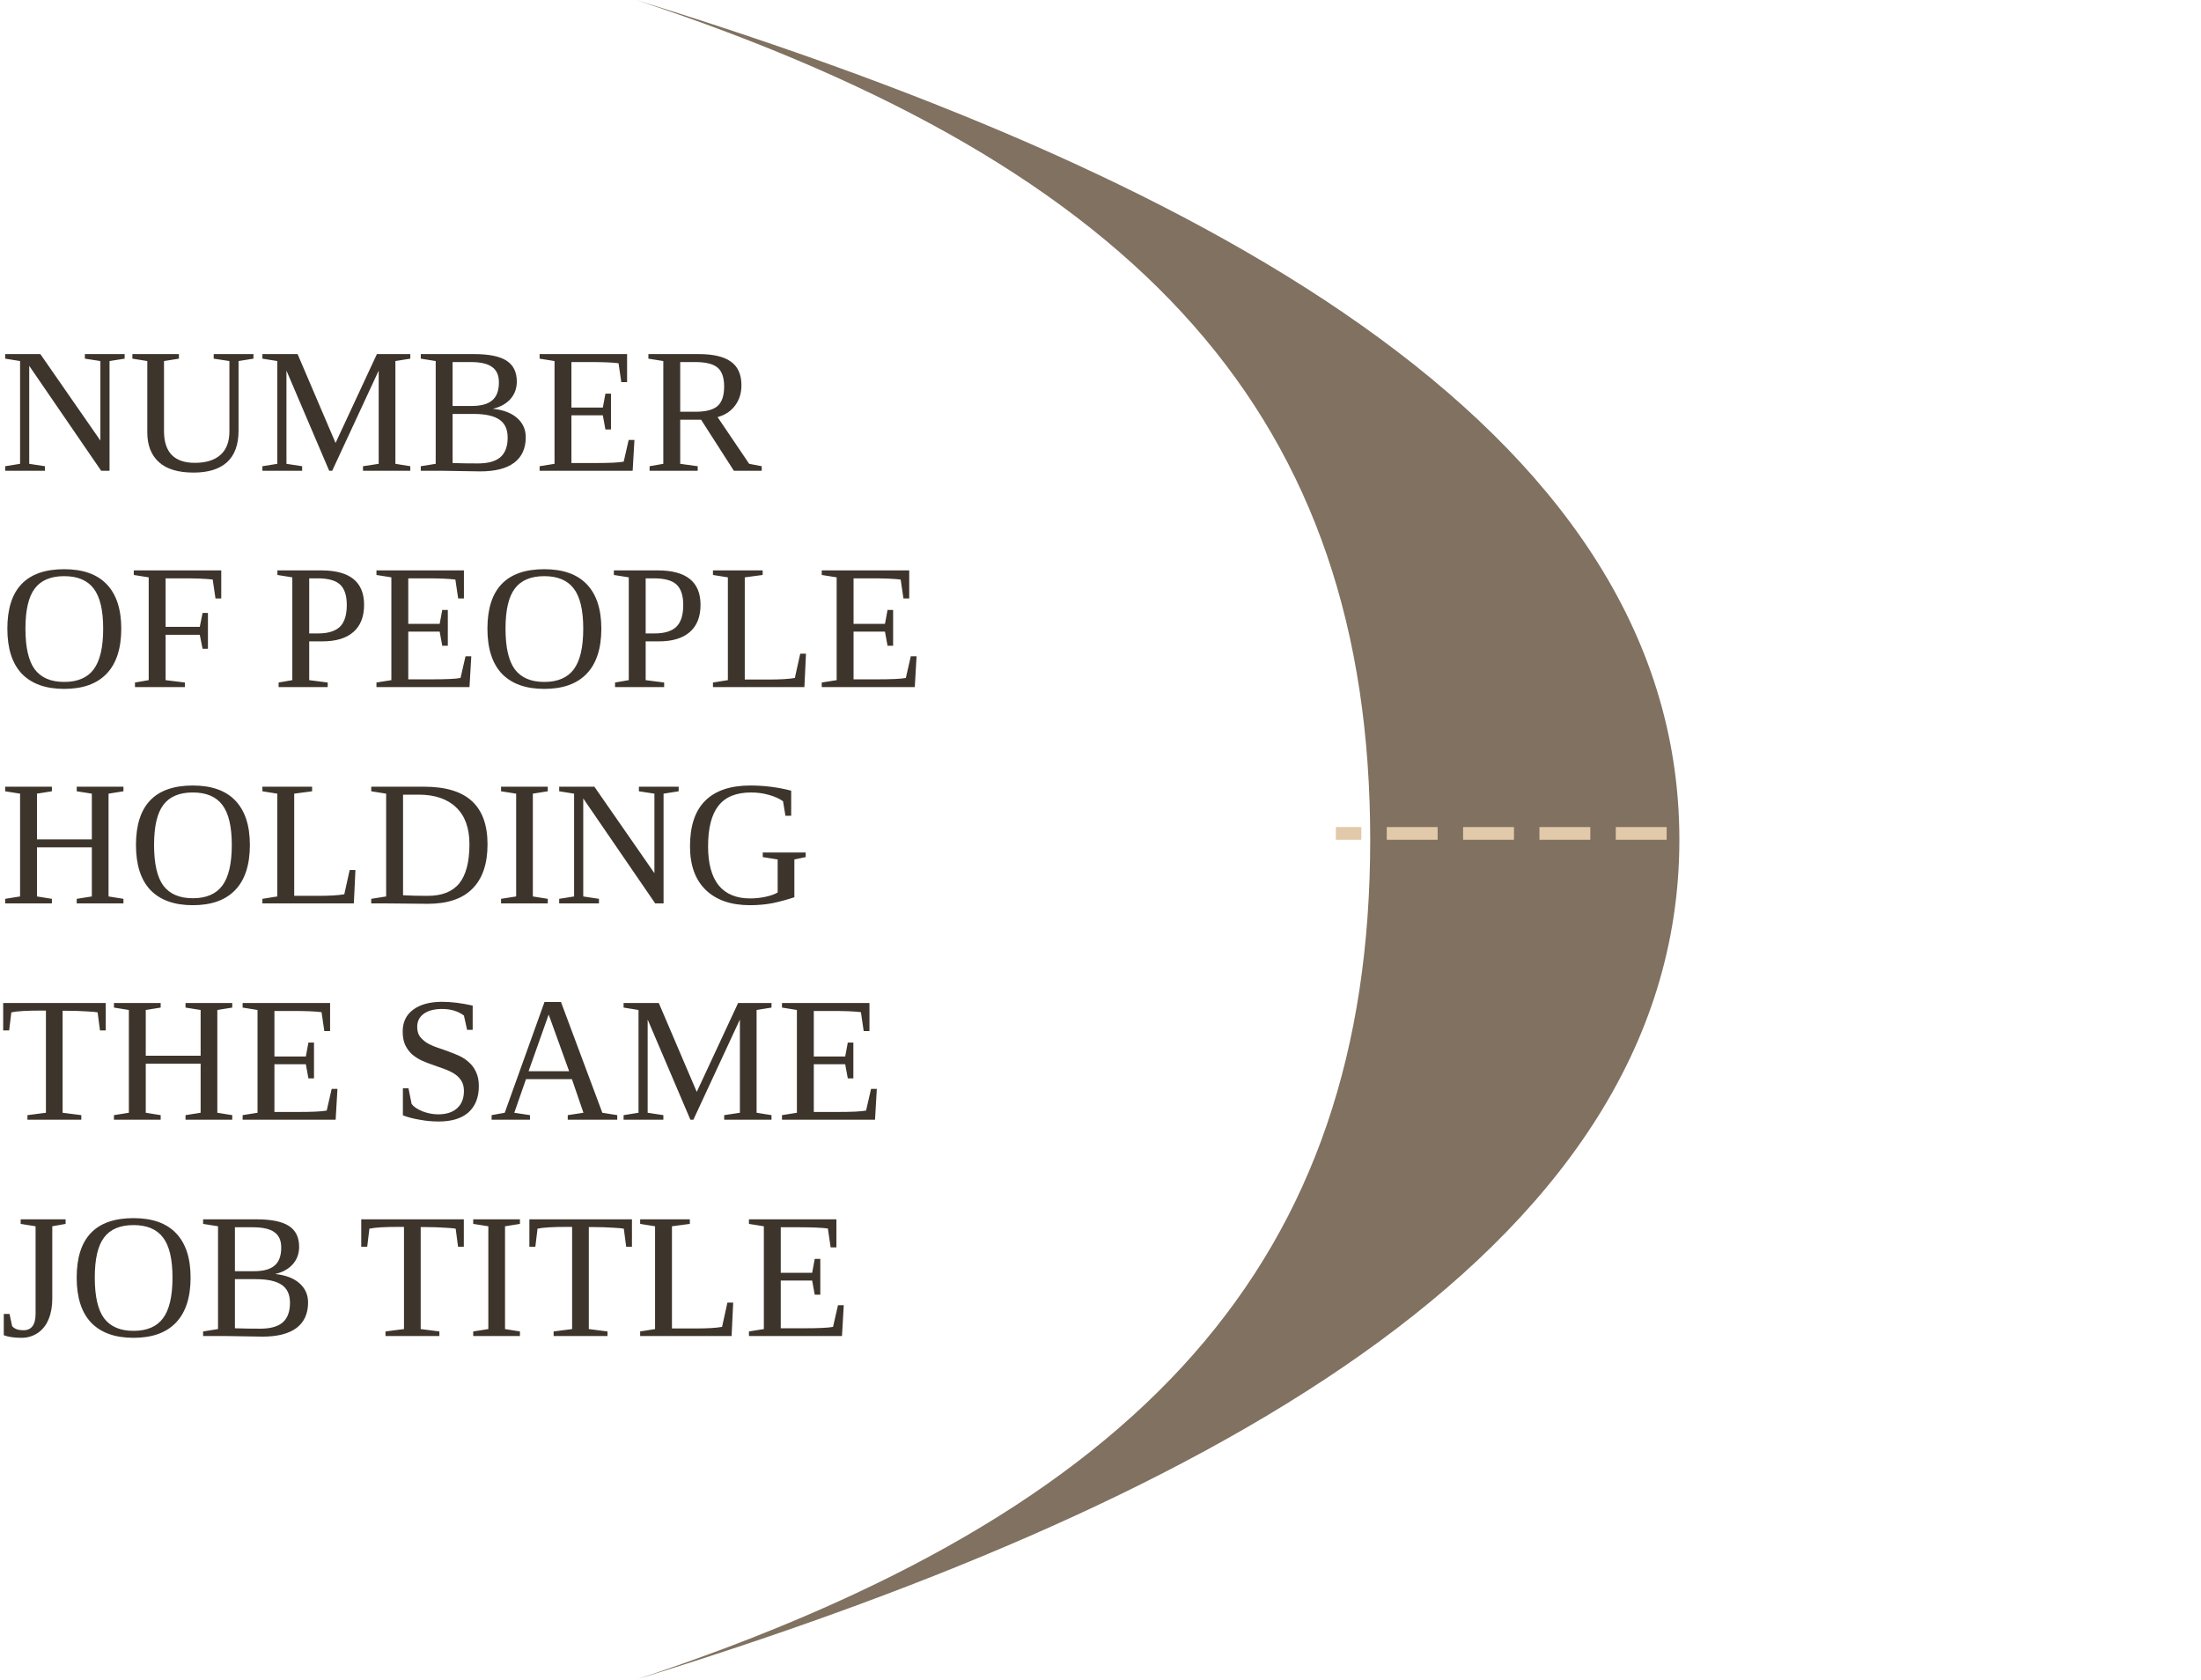
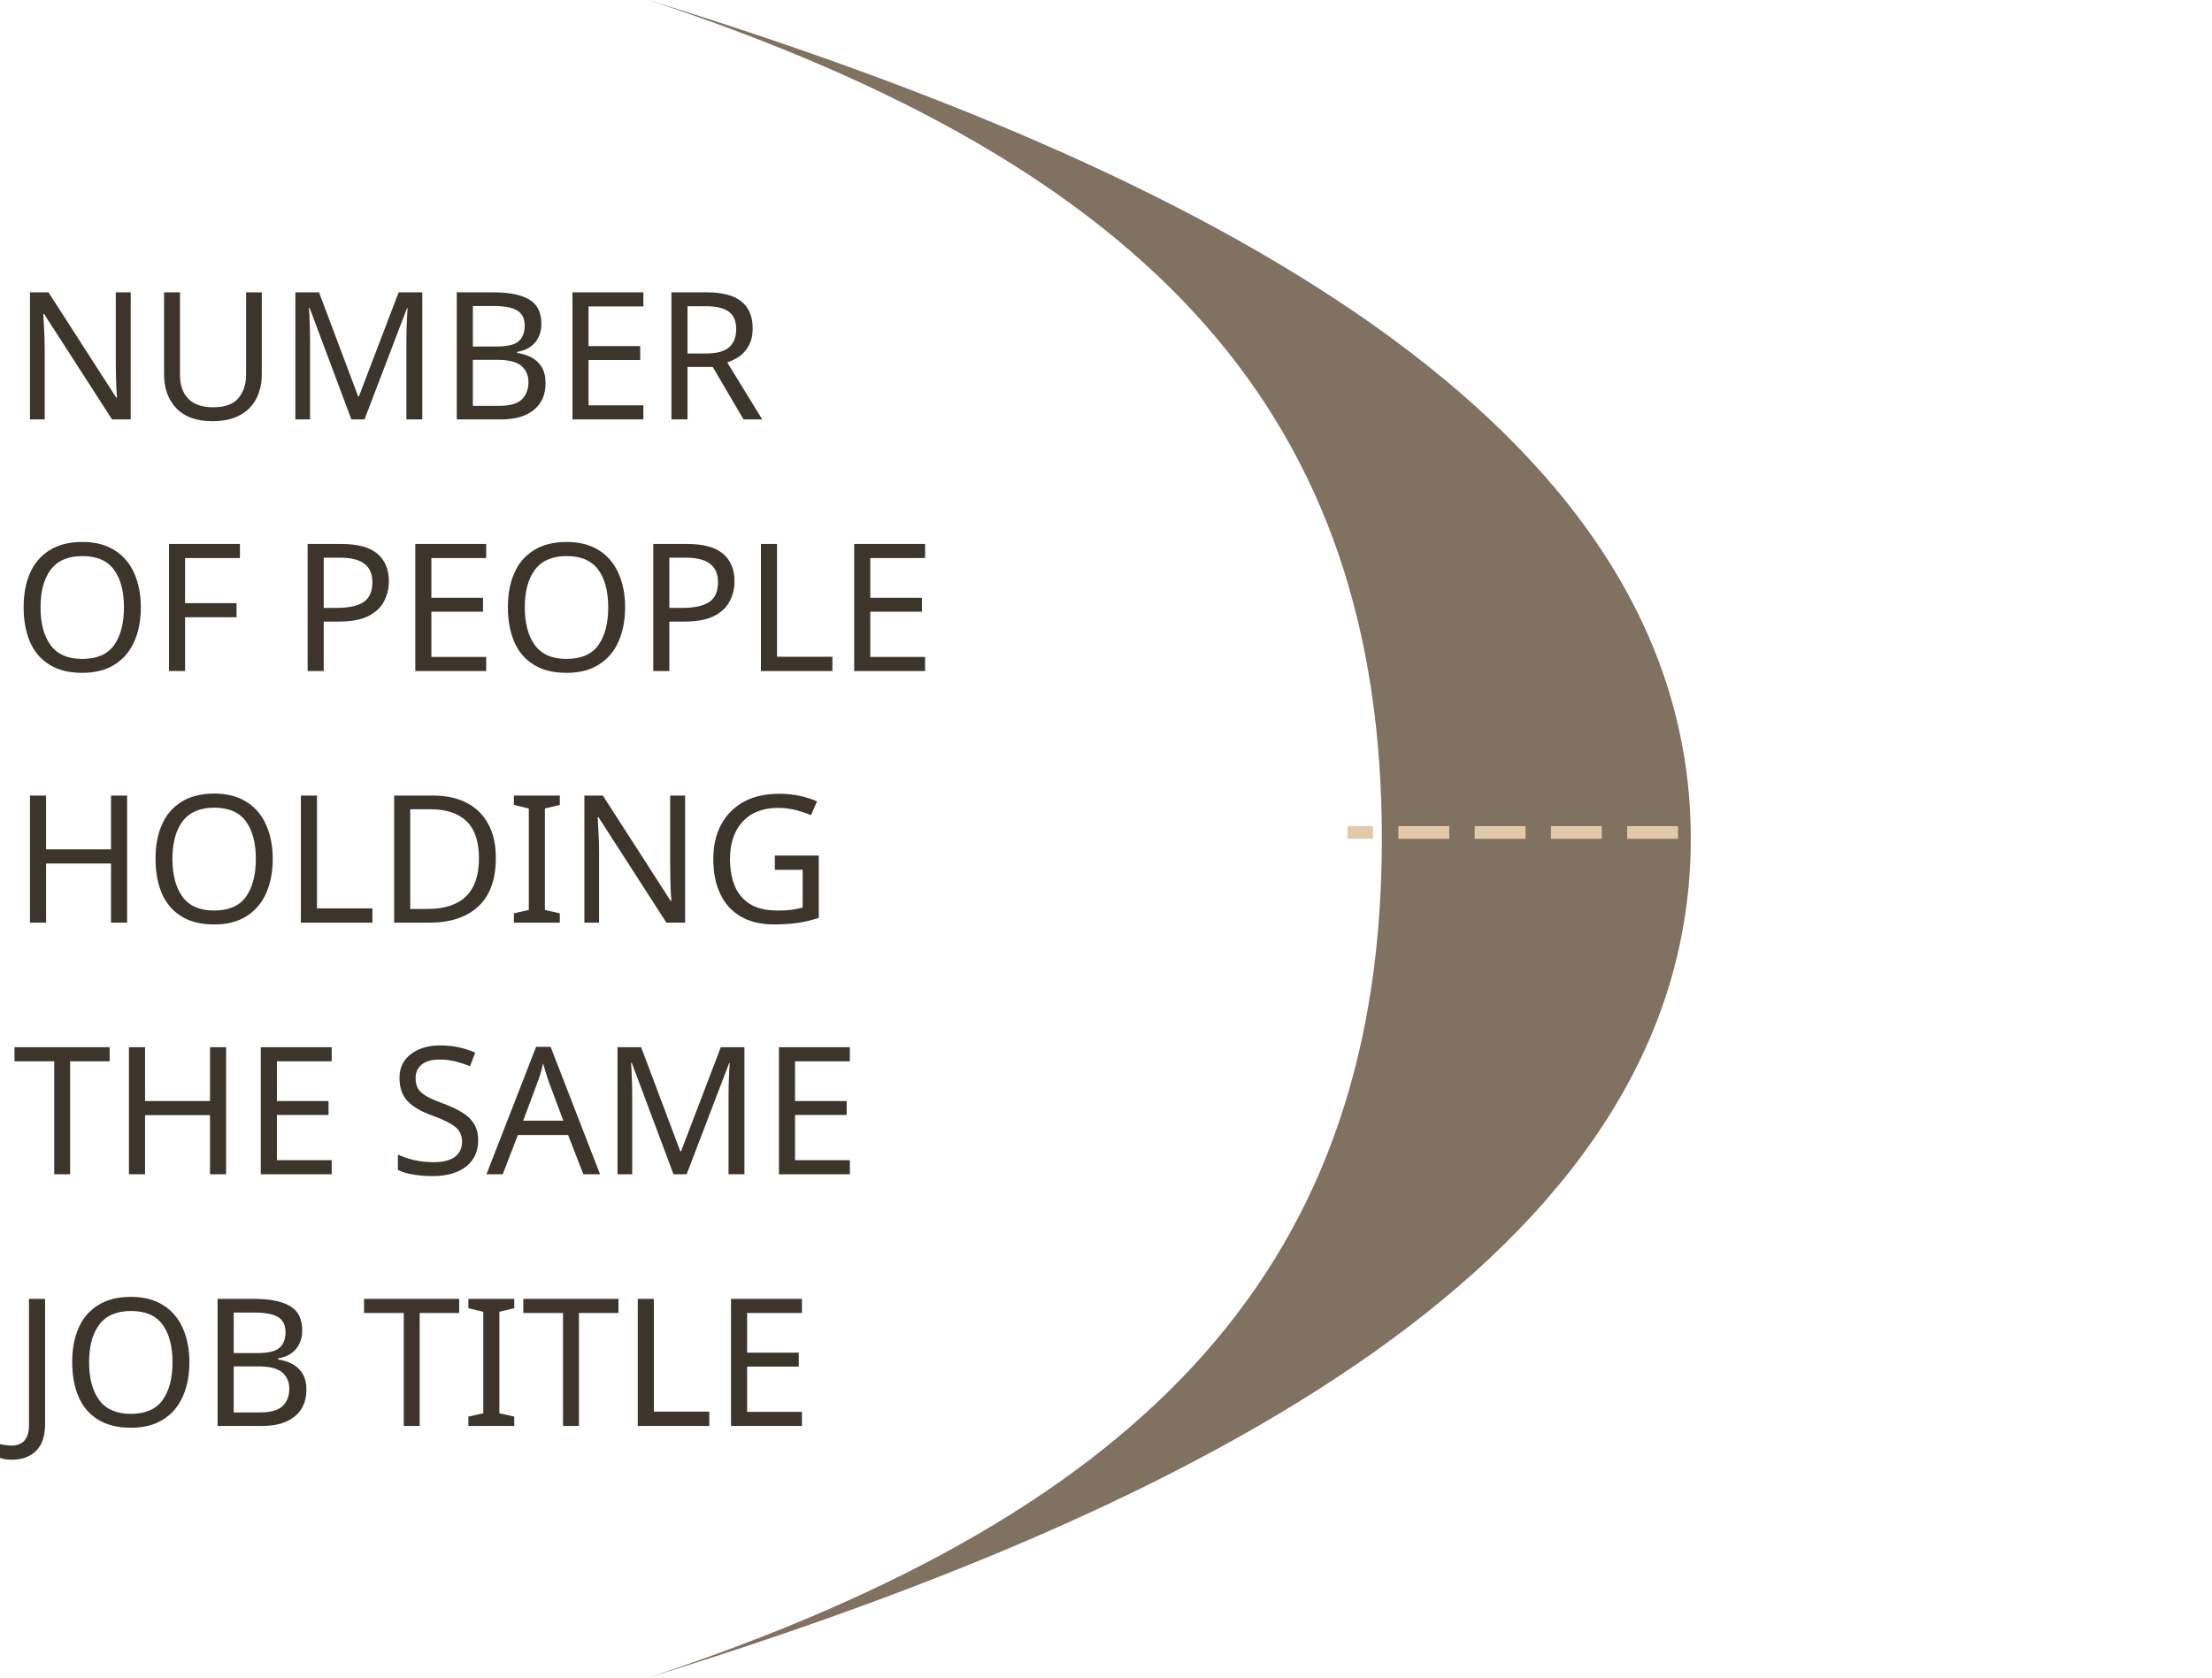
- <svg xmlns="http://www.w3.org/2000/svg" width="173" height="132">
+ <svg xmlns="http://www.w3.org/2000/svg" width="174" height="132">
  <g fill="none" fill-rule="evenodd">
-     <text fill="#3D342B" font-family=".AppleSystemUIFont" font-size="14">
-       <tspan x="0" y="37">NUMBER </tspan>
-       <tspan x="0" y="54">OF PEOPLE </tspan>
-       <tspan x="0" y="71">HOLDING </tspan>
-       <tspan x="0" y="88">THE SAME </tspan>
-       <tspan x="0" y="105">JOB TITLE</tspan>
+     <text fill="#3D342B" font-family="UtopiaStd-Capt, Utopia Std" font-size="14" transform="translate(1)">
+       <tspan x="0" y="33">NUMBER </tspan>
+       <tspan x="0" y="52.8">OF PEOPLE </tspan>
+       <tspan x="0" y="72.6">HOLDING </tspan>
+       <tspan x="0" y="92.4">THE SAME </tspan>
+       <tspan x="0" y="112.2">JOB TITLE</tspan>
    </text>
-     <path fill="#807160" d="M107.7 66c0 33-17.799 52.8-57.7 66 42.749-13.2 82-33 82-66S92.749 13.2 50 0c39.901 13.2 57.7 33 57.7 66z" />
-     <path stroke="#E2C9A9" stroke-dasharray="3" stroke-linecap="square" d="M130.5 65.5h-25" />
+     <path fill="#807160" d="M108.7 66c0 33-17.799 52.8-57.7 66 42.749-13.2 82-33 82-66S93.749 13.2 51 0c39.901 13.2 57.7 33 57.7 66z" />
+     <path stroke="#E2C9A9" stroke-dasharray="3" stroke-linecap="square" d="M131.5 65.5h-25" />
  </g>
</svg>
